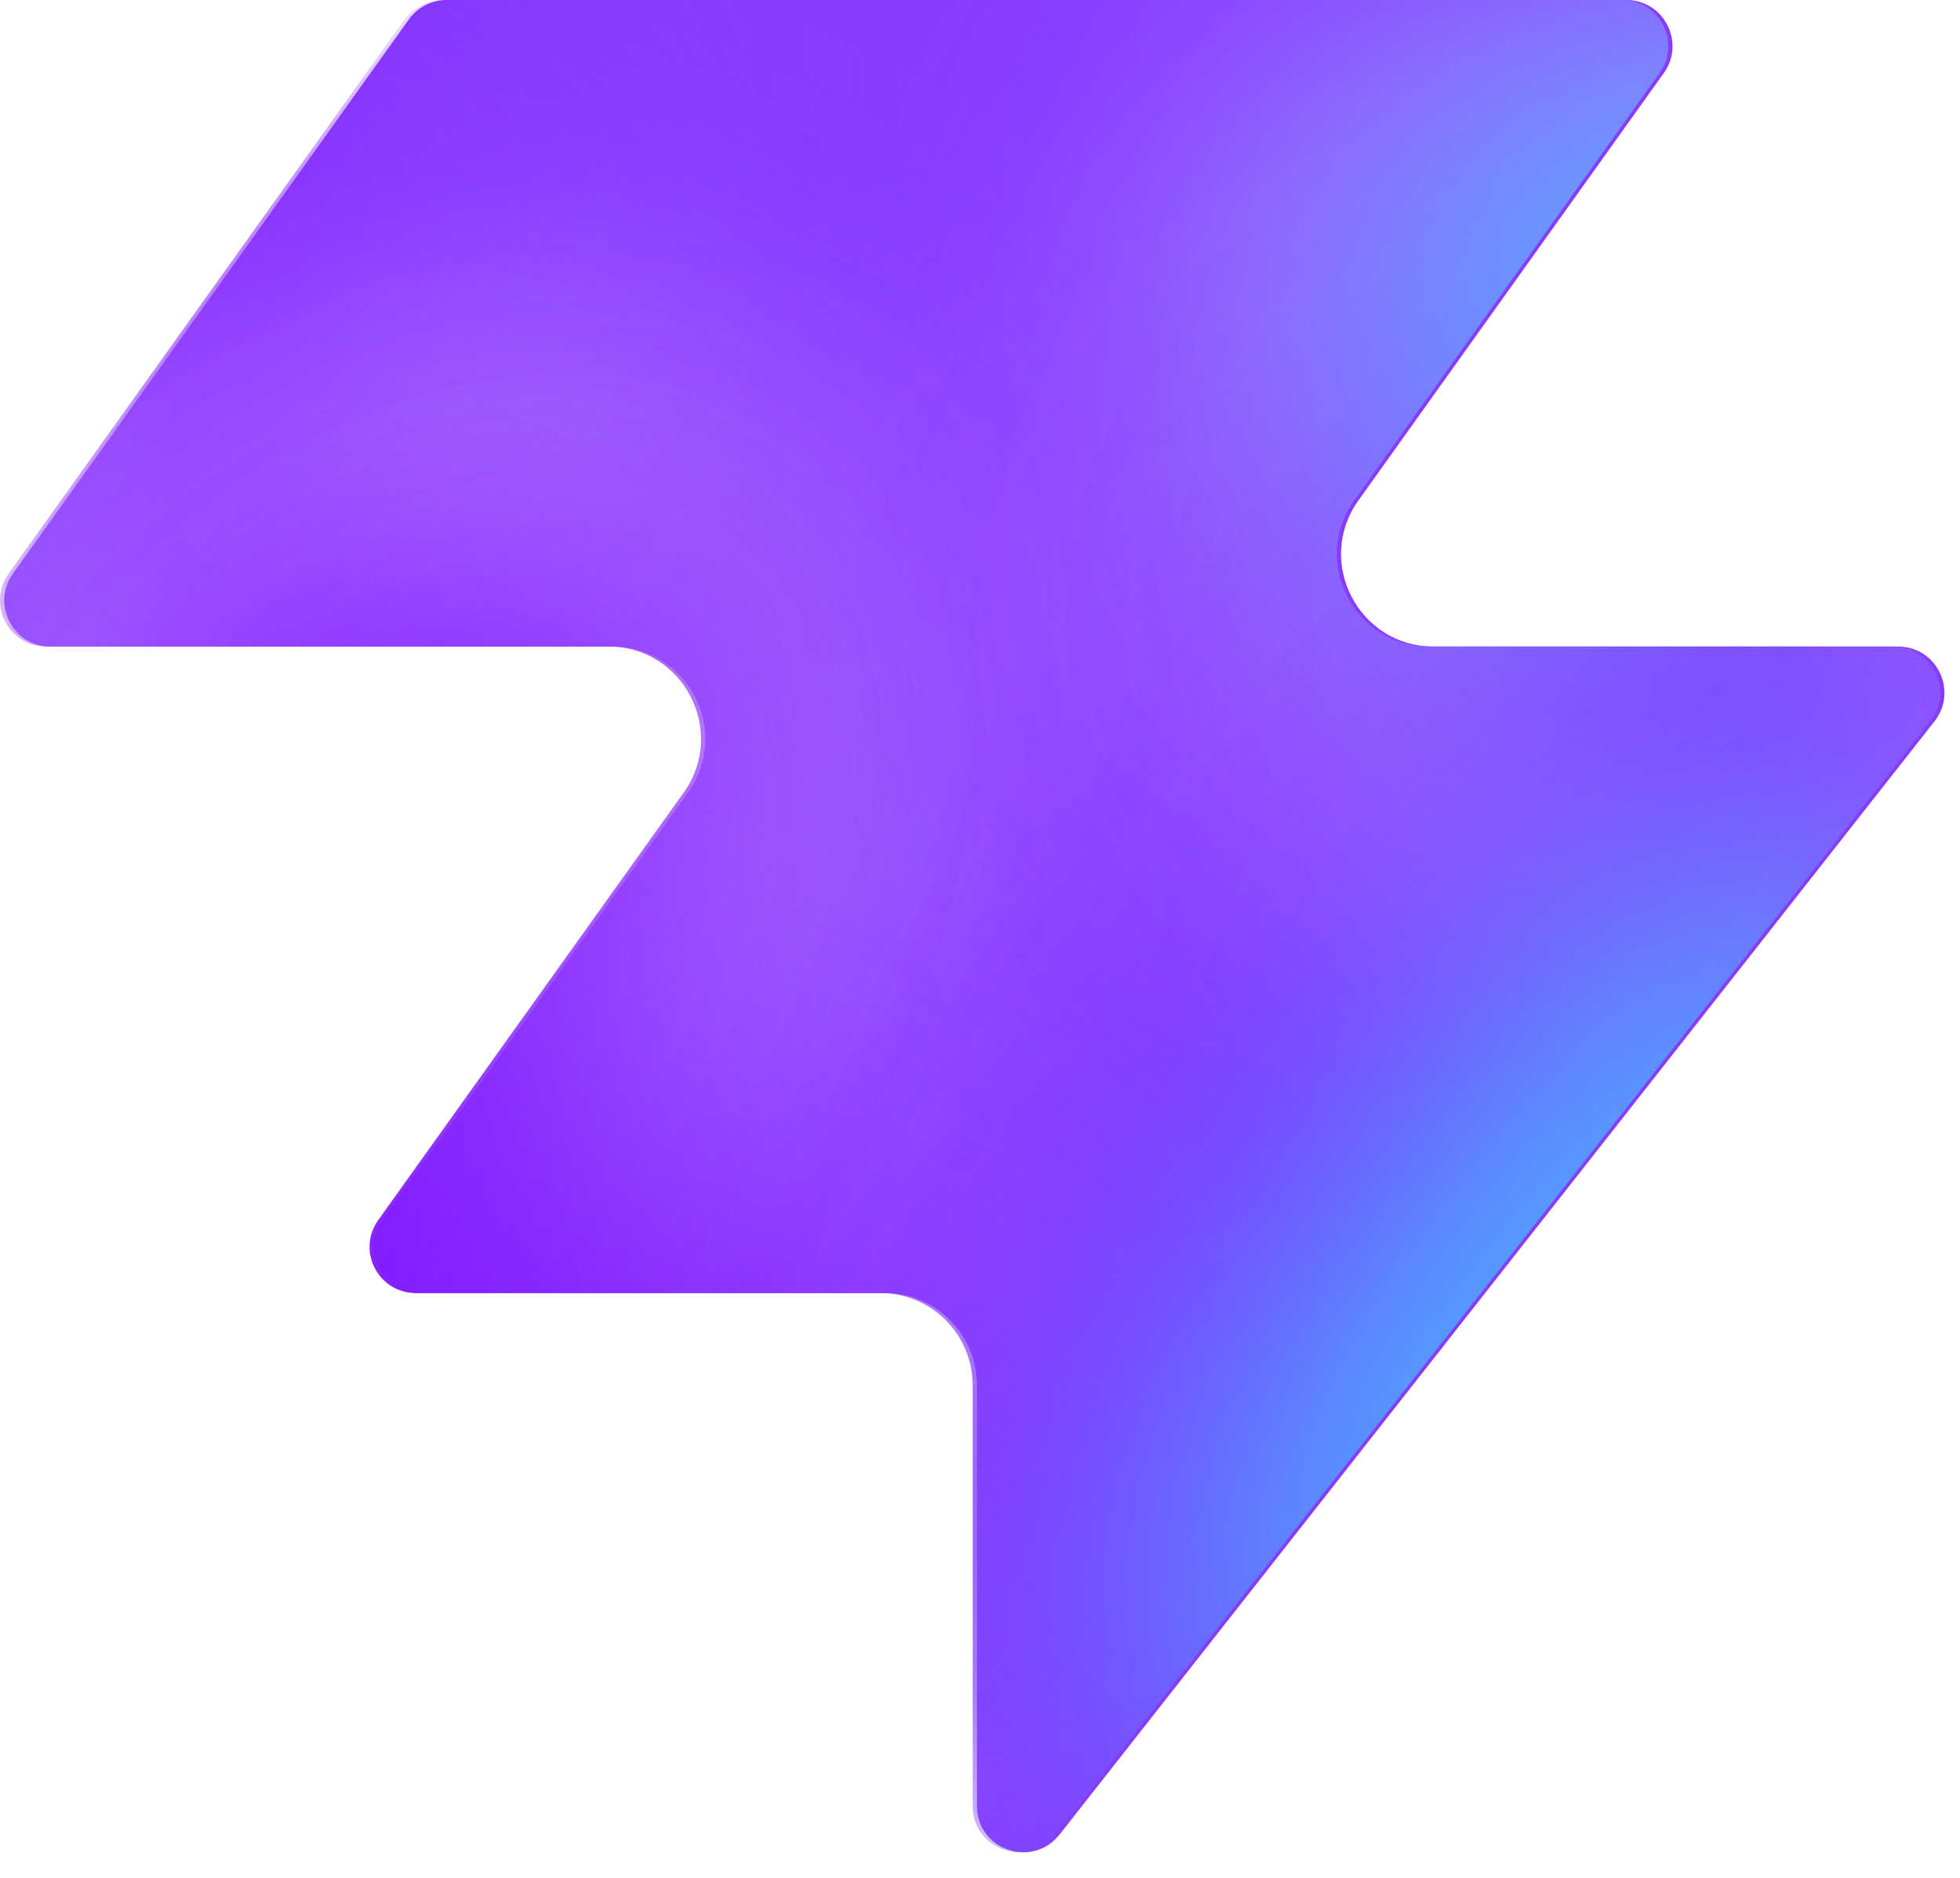
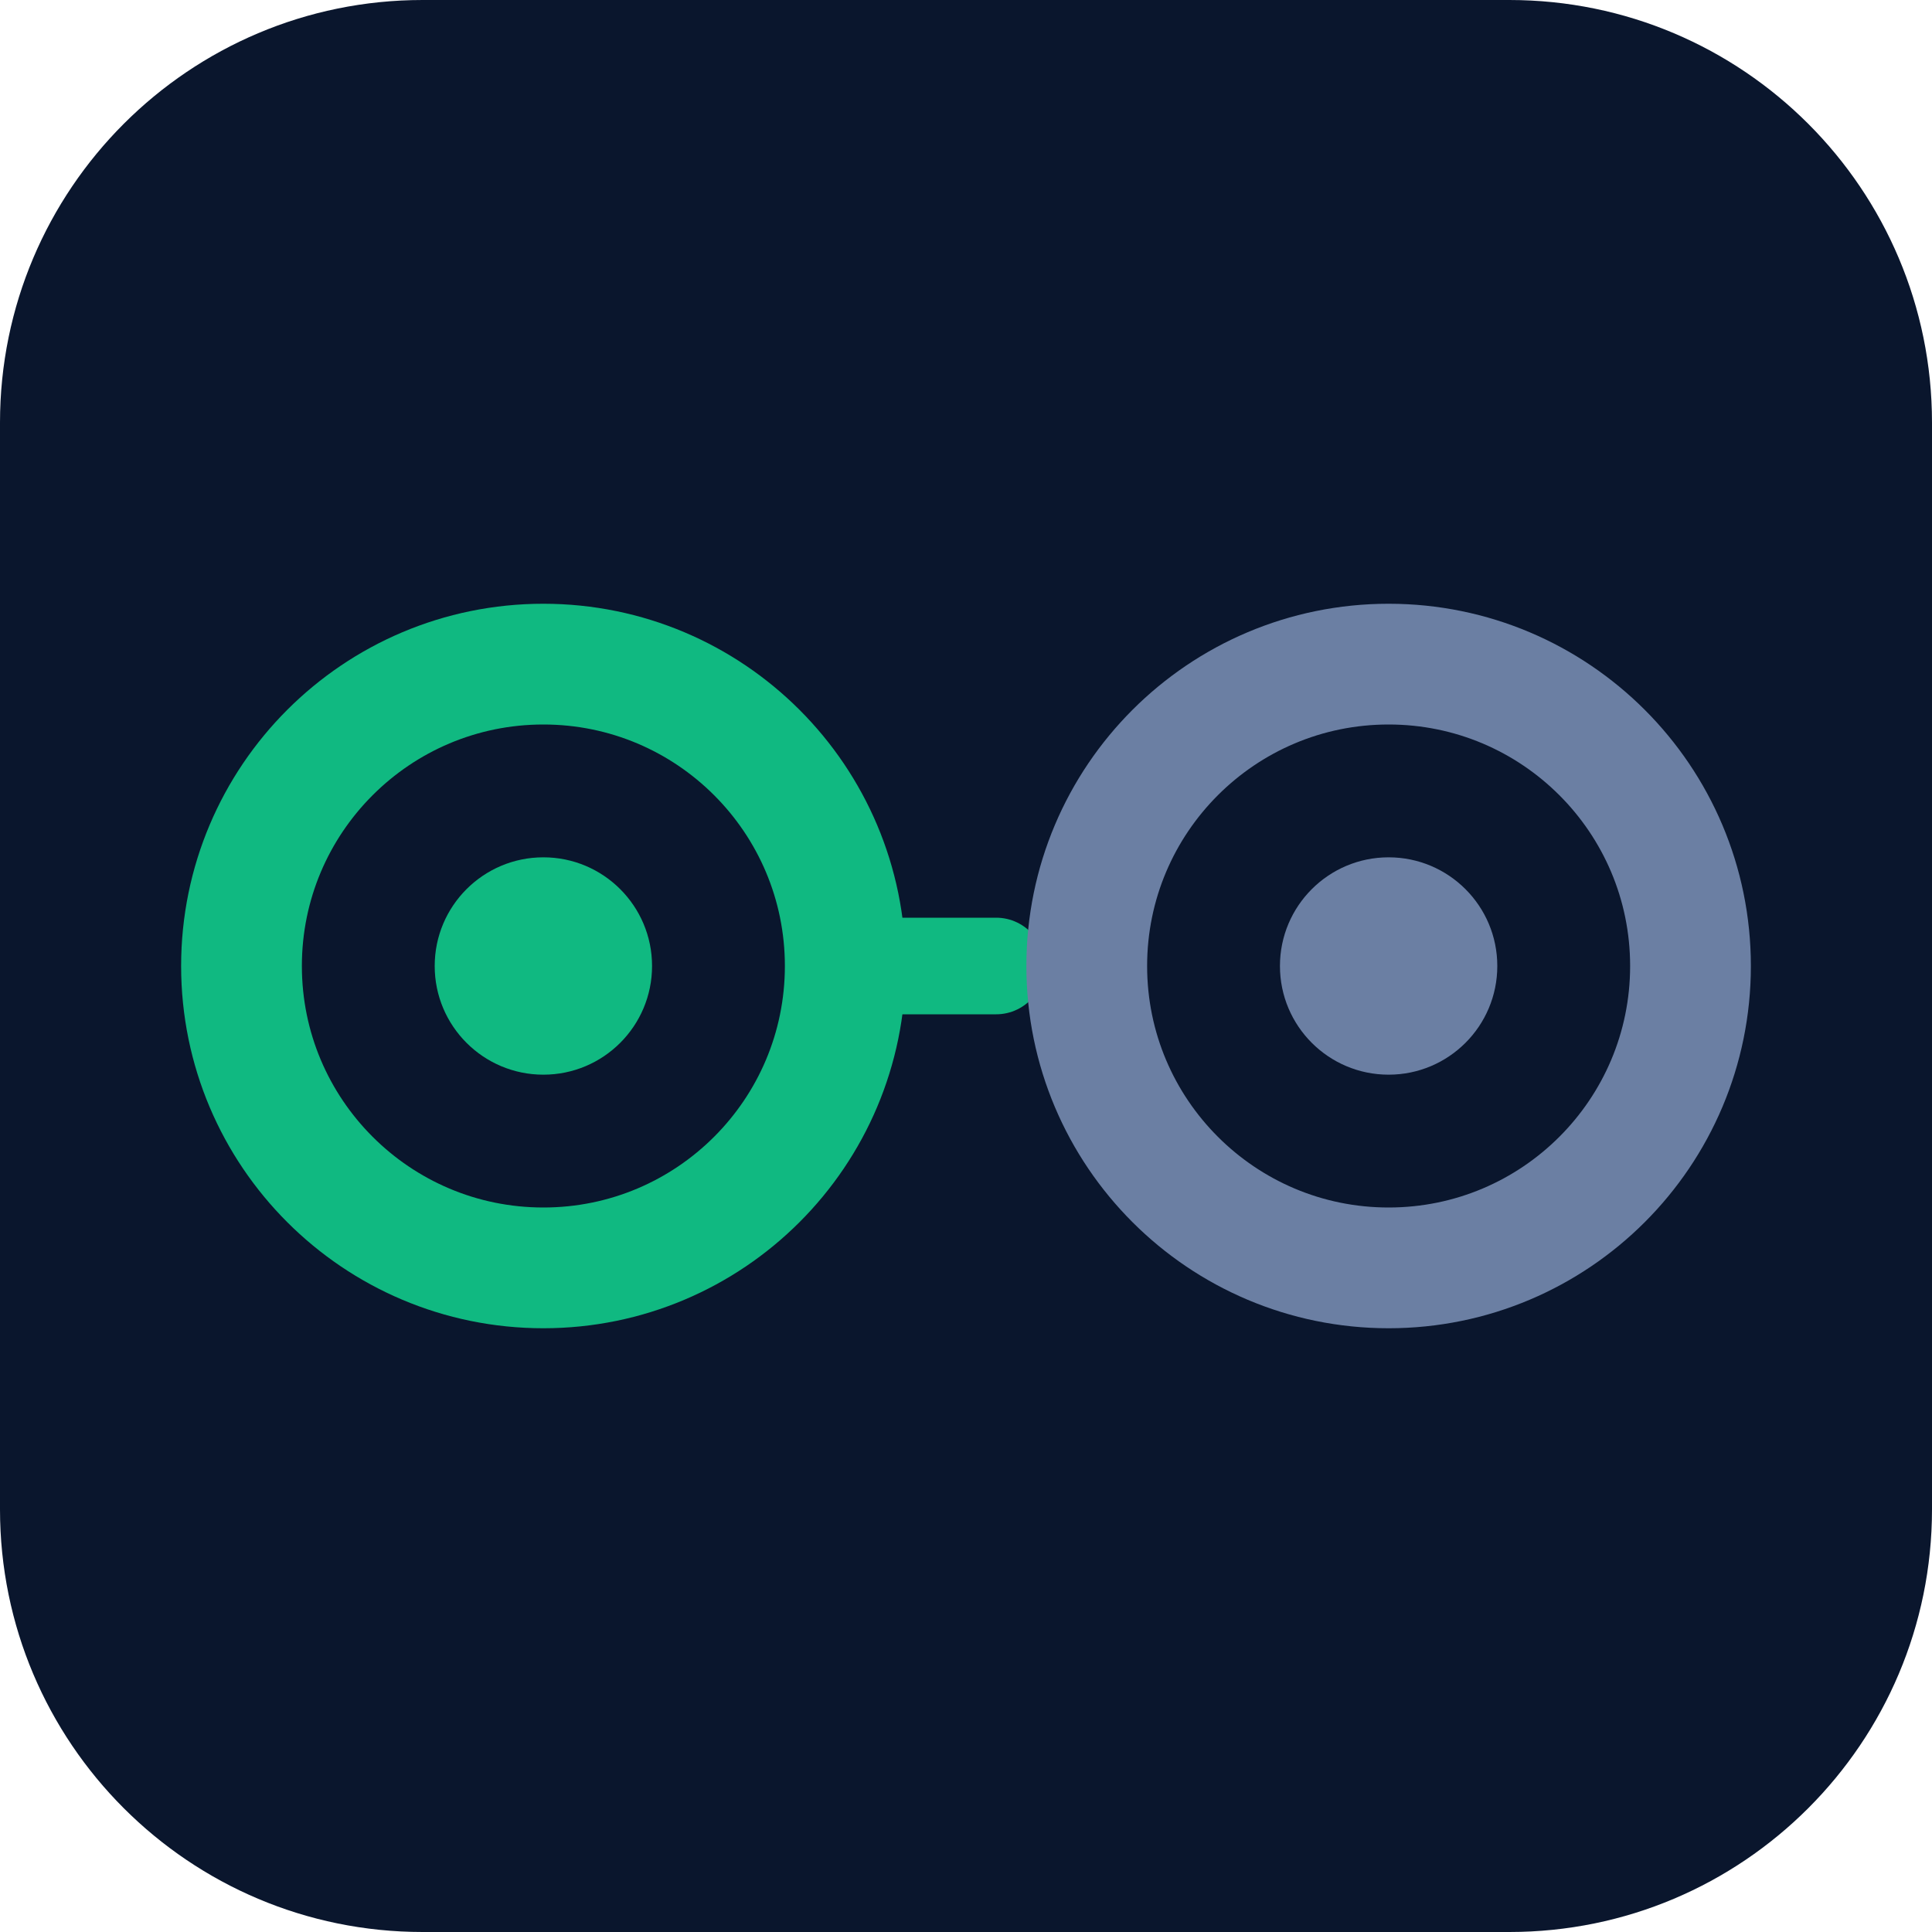
- <svg xmlns="http://www.w3.org/2000/svg" width="48" height="46" fill="none" viewBox="0 0 48 46">
-   <path fill="#863bff" d="M25.946 44.938c-.664.845-2.021.375-2.021-.698V33.937a2.26 2.26 0 0 0-2.262-2.262H10.287c-.92 0-1.456-1.04-.92-1.788l7.48-10.471c1.07-1.497 0-3.578-1.842-3.578H1.237c-.92 0-1.456-1.04-.92-1.788L10.013.474c.214-.297.556-.474.92-.474h28.894c.92 0 1.456 1.04.92 1.788l-7.48 10.471c-1.07 1.498 0 3.579 1.842 3.579h11.377c.943 0 1.473 1.088.89 1.83L25.947 44.94z" style="fill:#863bff;fill:color(display-p3 .525 .23 1);fill-opacity:1" />
-   <mask id="a" width="48" height="46" x="0" y="0" maskUnits="userSpaceOnUse" style="mask-type:alpha">
-     <path fill="#000" d="M25.842 44.938c-.664.844-2.021.375-2.021-.698V33.937a2.26 2.26 0 0 0-2.262-2.262H10.183c-.92 0-1.456-1.04-.92-1.788l7.48-10.471c1.07-1.498 0-3.579-1.842-3.579H1.133c-.92 0-1.456-1.04-.92-1.787L9.91.473c.214-.297.556-.474.92-.474h28.894c.92 0 1.456 1.04.92 1.788l-7.48 10.471c-1.07 1.498 0 3.578 1.842 3.578h11.377c.943 0 1.473 1.088.89 1.832L25.843 44.94z" style="fill:#000;fill-opacity:1" />
-   </mask>
-   <g mask="url(#a)">
-     <g filter="url(#b)">
-       <ellipse cx="5.508" cy="14.704" fill="#ede6ff" rx="5.508" ry="14.704" style="fill:#ede6ff;fill:color(display-p3 .927 .903 1);fill-opacity:1" transform="matrix(.00324 1 1 -.00324 -4.47 31.516)" />
-     </g>
-     <g filter="url(#c)">
-       <ellipse cx="10.399" cy="29.851" fill="#ede6ff" rx="10.399" ry="29.851" style="fill:#ede6ff;fill:color(display-p3 .927 .903 1);fill-opacity:1" transform="matrix(.00324 1 1 -.00324 -39.328 7.883)" />
-     </g>
-     <g filter="url(#d)">
-       <ellipse cx="5.508" cy="30.487" fill="#7e14ff" rx="5.508" ry="30.487" style="fill:#7e14ff;fill:color(display-p3 .492 .077 1);fill-opacity:1" transform="rotate(89.814 -25.913 -14.639)scale(1 -1)" />
-     </g>
-     <g filter="url(#e)">
-       <ellipse cx="5.508" cy="30.599" fill="#7e14ff" rx="5.508" ry="30.599" style="fill:#7e14ff;fill:color(display-p3 .492 .077 1);fill-opacity:1" transform="rotate(89.814 -32.644 -3.334)scale(1 -1)" />
-     </g>
-     <g filter="url(#f)">
-       <ellipse cx="5.508" cy="30.599" fill="#7e14ff" rx="5.508" ry="30.599" style="fill:#7e14ff;fill:color(display-p3 .492 .077 1);fill-opacity:1" transform="matrix(.00324 1 1 -.00324 -34.34 30.47)" />
-     </g>
-     <g filter="url(#g)">
-       <ellipse cx="14.072" cy="22.078" fill="#ede6ff" rx="14.072" ry="22.078" style="fill:#ede6ff;fill:color(display-p3 .927 .903 1);fill-opacity:1" transform="rotate(93.35 24.506 48.493)scale(-1 1)" />
-     </g>
-     <g filter="url(#h)">
-       <ellipse cx="3.47" cy="21.501" fill="#7e14ff" rx="3.47" ry="21.501" style="fill:#7e14ff;fill:color(display-p3 .492 .077 1);fill-opacity:1" transform="rotate(89.009 28.708 47.59)scale(-1 1)" />
-     </g>
-     <g filter="url(#i)">
-       <ellipse cx="3.47" cy="21.501" fill="#7e14ff" rx="3.47" ry="21.501" style="fill:#7e14ff;fill:color(display-p3 .492 .077 1);fill-opacity:1" transform="rotate(89.009 28.708 47.59)scale(-1 1)" />
-     </g>
-     <g filter="url(#j)">
-       <ellipse cx=".387" cy="8.972" fill="#7e14ff" rx="4.407" ry="29.108" style="fill:#7e14ff;fill:color(display-p3 .492 .077 1);fill-opacity:1" transform="rotate(39.51 .387 8.972)" />
-     </g>
-     <g filter="url(#k)">
-       <ellipse cx="47.523" cy="-6.092" fill="#7e14ff" rx="4.407" ry="29.108" style="fill:#7e14ff;fill:color(display-p3 .492 .077 1);fill-opacity:1" transform="rotate(37.892 47.523 -6.092)" />
-     </g>
-     <g filter="url(#l)">
-       <ellipse cx="41.412" cy="6.333" fill="#47bfff" rx="5.971" ry="9.665" style="fill:#47bfff;fill:color(display-p3 .28 .748 1);fill-opacity:1" transform="rotate(37.892 41.412 6.333)" />
-     </g>
-     <g filter="url(#m)">
-       <ellipse cx="-1.879" cy="38.332" fill="#7e14ff" rx="4.407" ry="29.108" style="fill:#7e14ff;fill:color(display-p3 .492 .077 1);fill-opacity:1" transform="rotate(37.892 -1.88 38.332)" />
-     </g>
-     <g filter="url(#n)">
-       <ellipse cx="-1.879" cy="38.332" fill="#7e14ff" rx="4.407" ry="29.108" style="fill:#7e14ff;fill:color(display-p3 .492 .077 1);fill-opacity:1" transform="rotate(37.892 -1.88 38.332)" />
-     </g>
-     <g filter="url(#o)">
-       <ellipse cx="35.651" cy="29.907" fill="#7e14ff" rx="4.407" ry="29.108" style="fill:#7e14ff;fill:color(display-p3 .492 .077 1);fill-opacity:1" transform="rotate(37.892 35.651 29.907)" />
-     </g>
-     <g filter="url(#p)">
-       <ellipse cx="38.418" cy="32.4" fill="#47bfff" rx="5.971" ry="15.297" style="fill:#47bfff;fill:color(display-p3 .28 .748 1);fill-opacity:1" transform="rotate(37.892 38.418 32.4)" />
-     </g>
-   </g>
-   <defs>
-     <filter id="b" width="60.045" height="41.654" x="-19.77" y="16.149" color-interpolation-filters="sRGB" filterUnits="userSpaceOnUse">
-       <feFlood flood-opacity="0" result="BackgroundImageFix" />
-       <feBlend in="SourceGraphic" in2="BackgroundImageFix" result="shape" />
-       <feGaussianBlur result="effect1_foregroundBlur_2002_17158" stdDeviation="7.659" />
-     </filter>
-     <filter id="c" width="90.34" height="51.437" x="-54.613" y="-7.533" color-interpolation-filters="sRGB" filterUnits="userSpaceOnUse">
-       <feFlood flood-opacity="0" result="BackgroundImageFix" />
-       <feBlend in="SourceGraphic" in2="BackgroundImageFix" result="shape" />
-       <feGaussianBlur result="effect1_foregroundBlur_2002_17158" stdDeviation="7.659" />
-     </filter>
-     <filter id="d" width="79.355" height="29.4" x="-49.64" y="2.03" color-interpolation-filters="sRGB" filterUnits="userSpaceOnUse">
-       <feFlood flood-opacity="0" result="BackgroundImageFix" />
-       <feBlend in="SourceGraphic" in2="BackgroundImageFix" result="shape" />
-       <feGaussianBlur result="effect1_foregroundBlur_2002_17158" stdDeviation="4.596" />
-     </filter>
-     <filter id="e" width="79.579" height="29.4" x="-45.045" y="20.029" color-interpolation-filters="sRGB" filterUnits="userSpaceOnUse">
-       <feFlood flood-opacity="0" result="BackgroundImageFix" />
-       <feBlend in="SourceGraphic" in2="BackgroundImageFix" result="shape" />
-       <feGaussianBlur result="effect1_foregroundBlur_2002_17158" stdDeviation="4.596" />
-     </filter>
-     <filter id="f" width="79.579" height="29.4" x="-43.513" y="21.178" color-interpolation-filters="sRGB" filterUnits="userSpaceOnUse">
-       <feFlood flood-opacity="0" result="BackgroundImageFix" />
-       <feBlend in="SourceGraphic" in2="BackgroundImageFix" result="shape" />
-       <feGaussianBlur result="effect1_foregroundBlur_2002_17158" stdDeviation="4.596" />
-     </filter>
-     <filter id="g" width="74.749" height="58.852" x="15.756" y="-17.901" color-interpolation-filters="sRGB" filterUnits="userSpaceOnUse">
-       <feFlood flood-opacity="0" result="BackgroundImageFix" />
-       <feBlend in="SourceGraphic" in2="BackgroundImageFix" result="shape" />
-       <feGaussianBlur result="effect1_foregroundBlur_2002_17158" stdDeviation="7.659" />
-     </filter>
-     <filter id="h" width="61.377" height="25.362" x="23.548" y="2.284" color-interpolation-filters="sRGB" filterUnits="userSpaceOnUse">
-       <feFlood flood-opacity="0" result="BackgroundImageFix" />
-       <feBlend in="SourceGraphic" in2="BackgroundImageFix" result="shape" />
-       <feGaussianBlur result="effect1_foregroundBlur_2002_17158" stdDeviation="4.596" />
-     </filter>
-     <filter id="i" width="61.377" height="25.362" x="23.548" y="2.284" color-interpolation-filters="sRGB" filterUnits="userSpaceOnUse">
-       <feFlood flood-opacity="0" result="BackgroundImageFix" />
-       <feBlend in="SourceGraphic" in2="BackgroundImageFix" result="shape" />
-       <feGaussianBlur result="effect1_foregroundBlur_2002_17158" stdDeviation="4.596" />
-     </filter>
-     <filter id="j" width="56.045" height="63.649" x="-27.636" y="-22.853" color-interpolation-filters="sRGB" filterUnits="userSpaceOnUse">
-       <feFlood flood-opacity="0" result="BackgroundImageFix" />
-       <feBlend in="SourceGraphic" in2="BackgroundImageFix" result="shape" />
-       <feGaussianBlur result="effect1_foregroundBlur_2002_17158" stdDeviation="4.596" />
-     </filter>
-     <filter id="k" width="54.814" height="64.646" x="20.116" y="-38.415" color-interpolation-filters="sRGB" filterUnits="userSpaceOnUse">
-       <feFlood flood-opacity="0" result="BackgroundImageFix" />
-       <feBlend in="SourceGraphic" in2="BackgroundImageFix" result="shape" />
-       <feGaussianBlur result="effect1_foregroundBlur_2002_17158" stdDeviation="4.596" />
-     </filter>
-     <filter id="l" width="33.541" height="35.313" x="24.641" y="-11.323" color-interpolation-filters="sRGB" filterUnits="userSpaceOnUse">
-       <feFlood flood-opacity="0" result="BackgroundImageFix" />
-       <feBlend in="SourceGraphic" in2="BackgroundImageFix" result="shape" />
-       <feGaussianBlur result="effect1_foregroundBlur_2002_17158" stdDeviation="4.596" />
-     </filter>
-     <filter id="m" width="54.814" height="64.646" x="-29.286" y="6.009" color-interpolation-filters="sRGB" filterUnits="userSpaceOnUse">
-       <feFlood flood-opacity="0" result="BackgroundImageFix" />
-       <feBlend in="SourceGraphic" in2="BackgroundImageFix" result="shape" />
-       <feGaussianBlur result="effect1_foregroundBlur_2002_17158" stdDeviation="4.596" />
-     </filter>
-     <filter id="n" width="54.814" height="64.646" x="-29.286" y="6.009" color-interpolation-filters="sRGB" filterUnits="userSpaceOnUse">
-       <feFlood flood-opacity="0" result="BackgroundImageFix" />
-       <feBlend in="SourceGraphic" in2="BackgroundImageFix" result="shape" />
-       <feGaussianBlur result="effect1_foregroundBlur_2002_17158" stdDeviation="4.596" />
-     </filter>
-     <filter id="o" width="54.814" height="64.646" x="8.244" y="-2.416" color-interpolation-filters="sRGB" filterUnits="userSpaceOnUse">
-       <feFlood flood-opacity="0" result="BackgroundImageFix" />
-       <feBlend in="SourceGraphic" in2="BackgroundImageFix" result="shape" />
-       <feGaussianBlur result="effect1_foregroundBlur_2002_17158" stdDeviation="4.596" />
-     </filter>
-     <filter id="p" width="39.409" height="43.623" x="18.713" y="10.588" color-interpolation-filters="sRGB" filterUnits="userSpaceOnUse">
-       <feFlood flood-opacity="0" result="BackgroundImageFix" />
-       <feBlend in="SourceGraphic" in2="BackgroundImageFix" result="shape" />
-       <feGaussianBlur result="effect1_foregroundBlur_2002_17158" stdDeviation="4.596" />
-     </filter>
-   </defs>
+ <svg xmlns="http://www.w3.org/2000/svg" viewBox="0 0 32 32">
+   <rect width="32" height="32" rx="7" fill="#0a162d" />
+   <circle cx="9" cy="16" r="5" fill="none" stroke="#10b981" stroke-width="2" />
+   <circle cx="9" cy="16" r="1.8" fill="#10b981" />
+   <line x1="14.5" y1="16" x2="17.5" y2="16" stroke="#10b981" stroke-width="1.6" stroke-linecap="round" stroke-dasharray="2 1.5" />
+   <circle cx="23" cy="16" r="5" fill="none" stroke="#6b7fa3" stroke-width="2" />
+   <circle cx="23" cy="16" r="1.8" fill="#6b7fa3" />
</svg>
